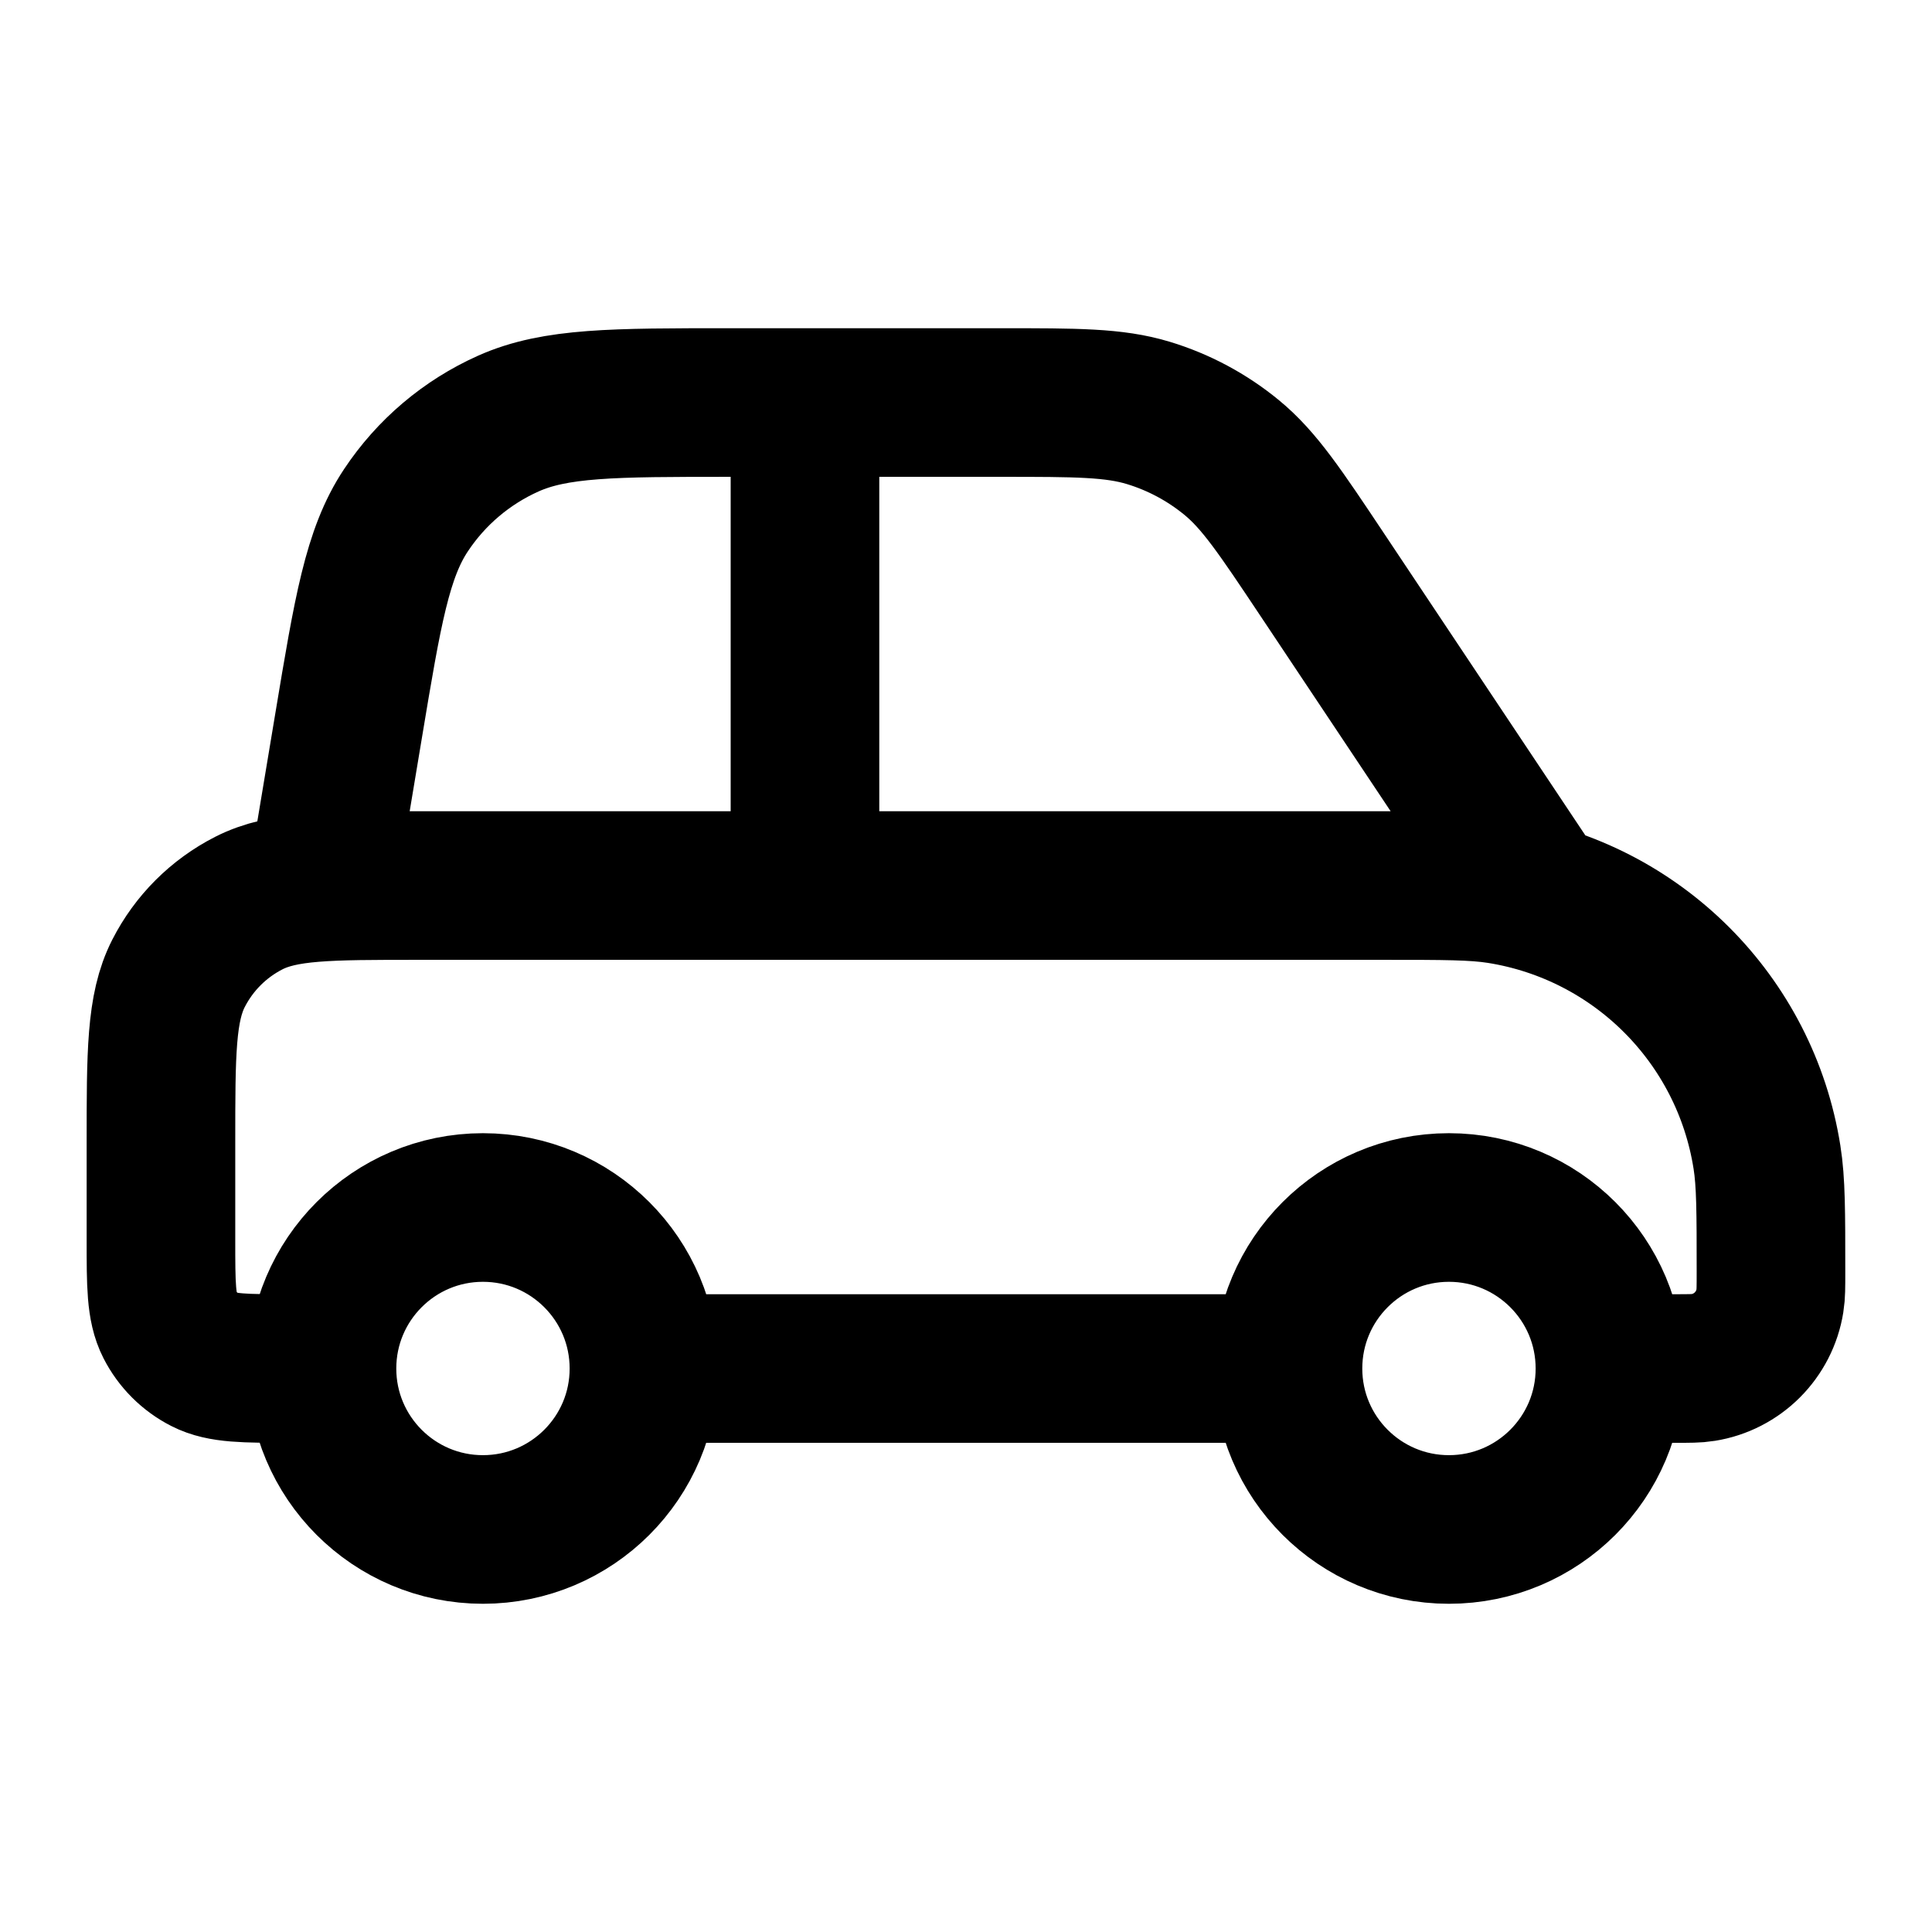
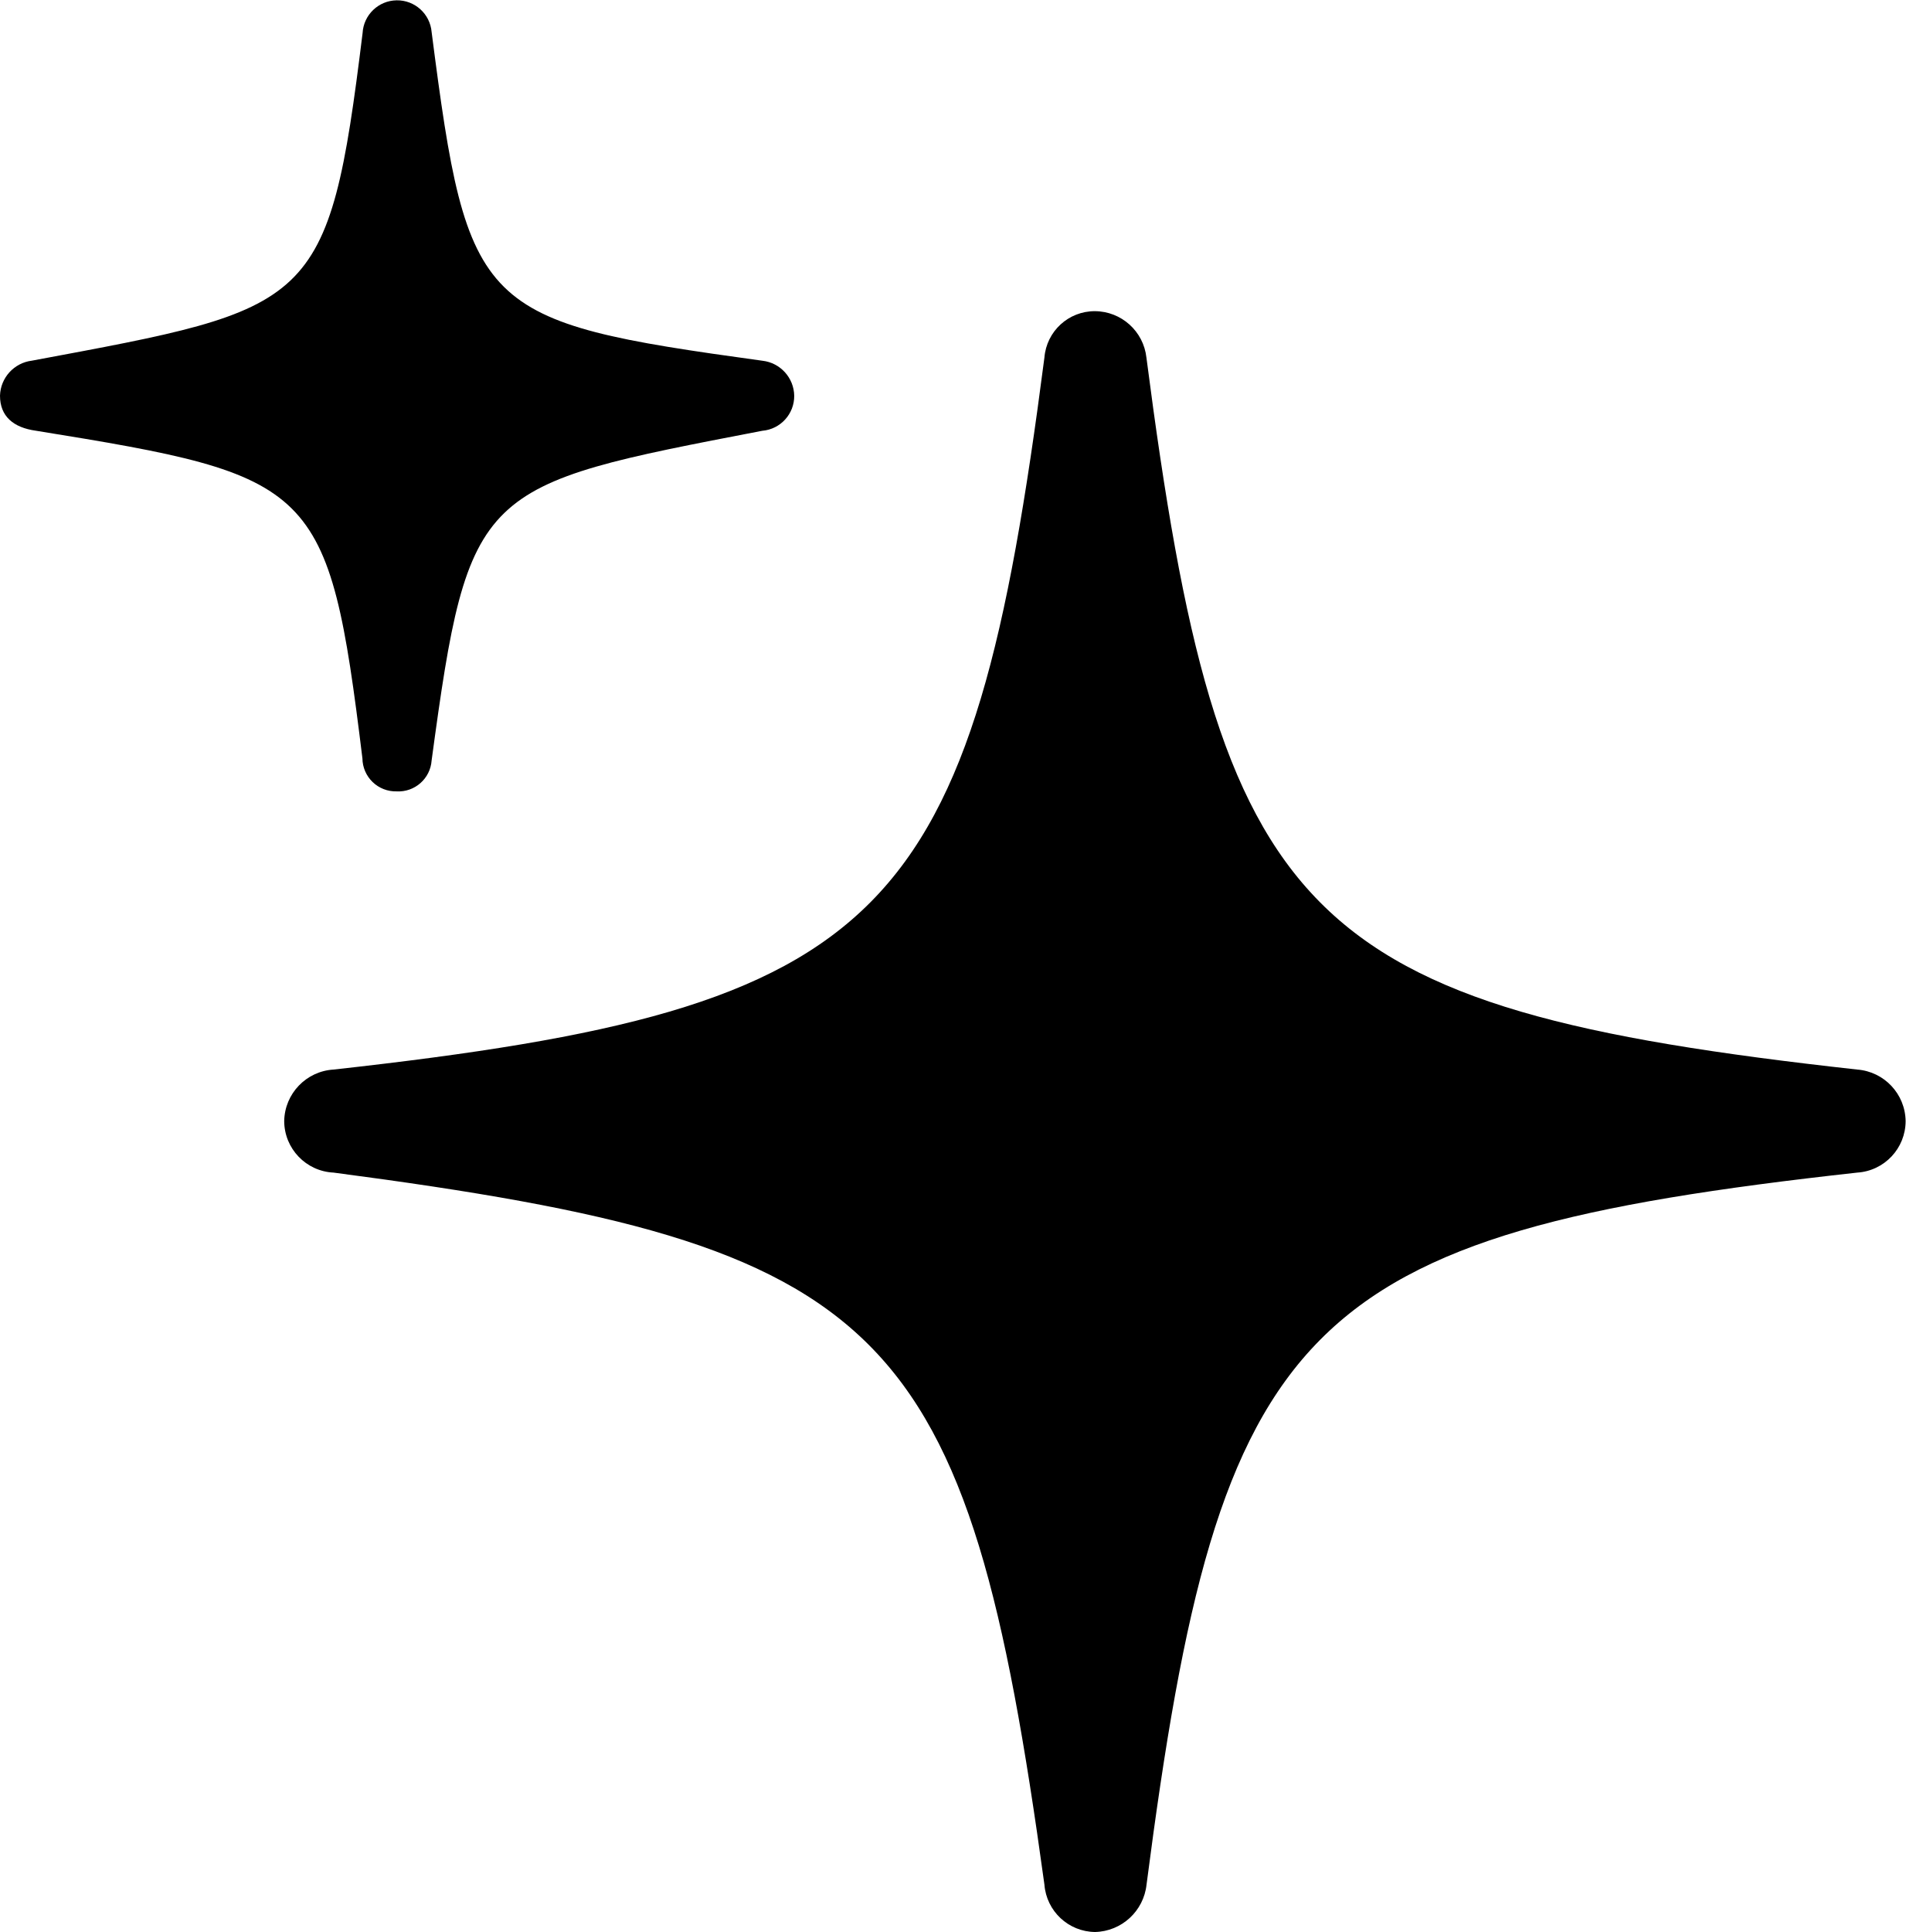
- <svg xmlns="http://www.w3.org/2000/svg" width="26" height="26" viewBox="0 0 26 26" fill="none">
-   <path d="M8.666 18.417H17.333M8.666 18.417C8.666 19.613 7.696 20.583 6.499 20.583C5.303 20.583 4.333 19.613 4.333 18.417M8.666 18.417C8.666 17.22 7.696 16.25 6.499 16.25C5.303 16.25 4.333 17.22 4.333 18.417M17.333 18.417C17.333 19.613 18.303 20.583 19.499 20.583C20.696 20.583 21.666 19.613 21.666 18.417M17.333 18.417C17.333 17.22 18.303 16.25 19.499 16.25C20.696 16.25 21.666 17.22 21.666 18.417M4.333 18.417H3.899C3.293 18.417 2.989 18.417 2.758 18.299C2.554 18.195 2.388 18.029 2.284 17.825C2.166 17.593 2.166 17.29 2.166 16.683V15.383C2.166 14.17 2.166 13.563 2.402 13.1C2.61 12.692 2.941 12.361 3.349 12.153C3.813 11.917 4.419 11.917 5.633 11.917H18.633C19.438 11.917 19.84 11.917 20.177 11.97C22.031 12.264 23.486 13.718 23.779 15.572C23.833 15.909 23.833 16.311 23.833 17.117C23.833 17.318 23.833 17.419 23.819 17.503C23.746 17.966 23.382 18.33 22.919 18.403C22.835 18.417 22.734 18.417 22.533 18.417H21.666M10.833 5.417V11.917M4.333 11.917L4.692 9.762C4.949 8.218 5.078 7.446 5.463 6.867C5.802 6.356 6.279 5.952 6.839 5.701C7.474 5.417 8.256 5.417 9.821 5.417H13.466C14.484 5.417 14.993 5.417 15.454 5.557C15.863 5.681 16.244 5.885 16.574 6.156C16.947 6.462 17.229 6.886 17.793 7.732L20.583 11.917" stroke="currentColor" stroke-width="2" stroke-linecap="round" stroke-linejoin="round" />
+ <svg xmlns="http://www.w3.org/2000/svg" width="31.892" height="32.323" viewBox="0 0 31.892 32.323">
+   <path id="sparkles-svgrepo-com" d="M12.957,22.29a.557.557,0,0,0,.586-.517c.621-4.6.776-4.6,5.534-5.516a.583.583,0,0,0,.534-.586.6.6,0,0,0-.534-.586c-4.758-.655-4.93-.81-5.534-5.5a.579.579,0,0,0-1.155.017c-.569,4.62-.81,4.6-5.534,5.482a.608.608,0,0,0-.534.586c0,.345.224.534.6.586,4.689.758,4.9.879,5.465,5.482A.558.558,0,0,0,12.957,22.29ZM24.645,41.373a.888.888,0,0,0,.862-.793C26.731,31.133,28.058,29.7,37.4,28.668a.865.865,0,0,0,.81-.862.877.877,0,0,0-.81-.862c-9.343-1.034-10.671-2.465-11.895-11.912a.872.872,0,0,0-.862-.776.844.844,0,0,0-.845.776c-1.224,9.447-2.569,10.878-11.895,11.912a.879.879,0,0,0-.827.862.867.867,0,0,0,.827.862c9.309,1.224,10.6,2.482,11.895,11.912A.859.859,0,0,0,24.645,41.373Z" transform="translate(-6.32 -9.05)" fill="currentColor" />
</svg>
